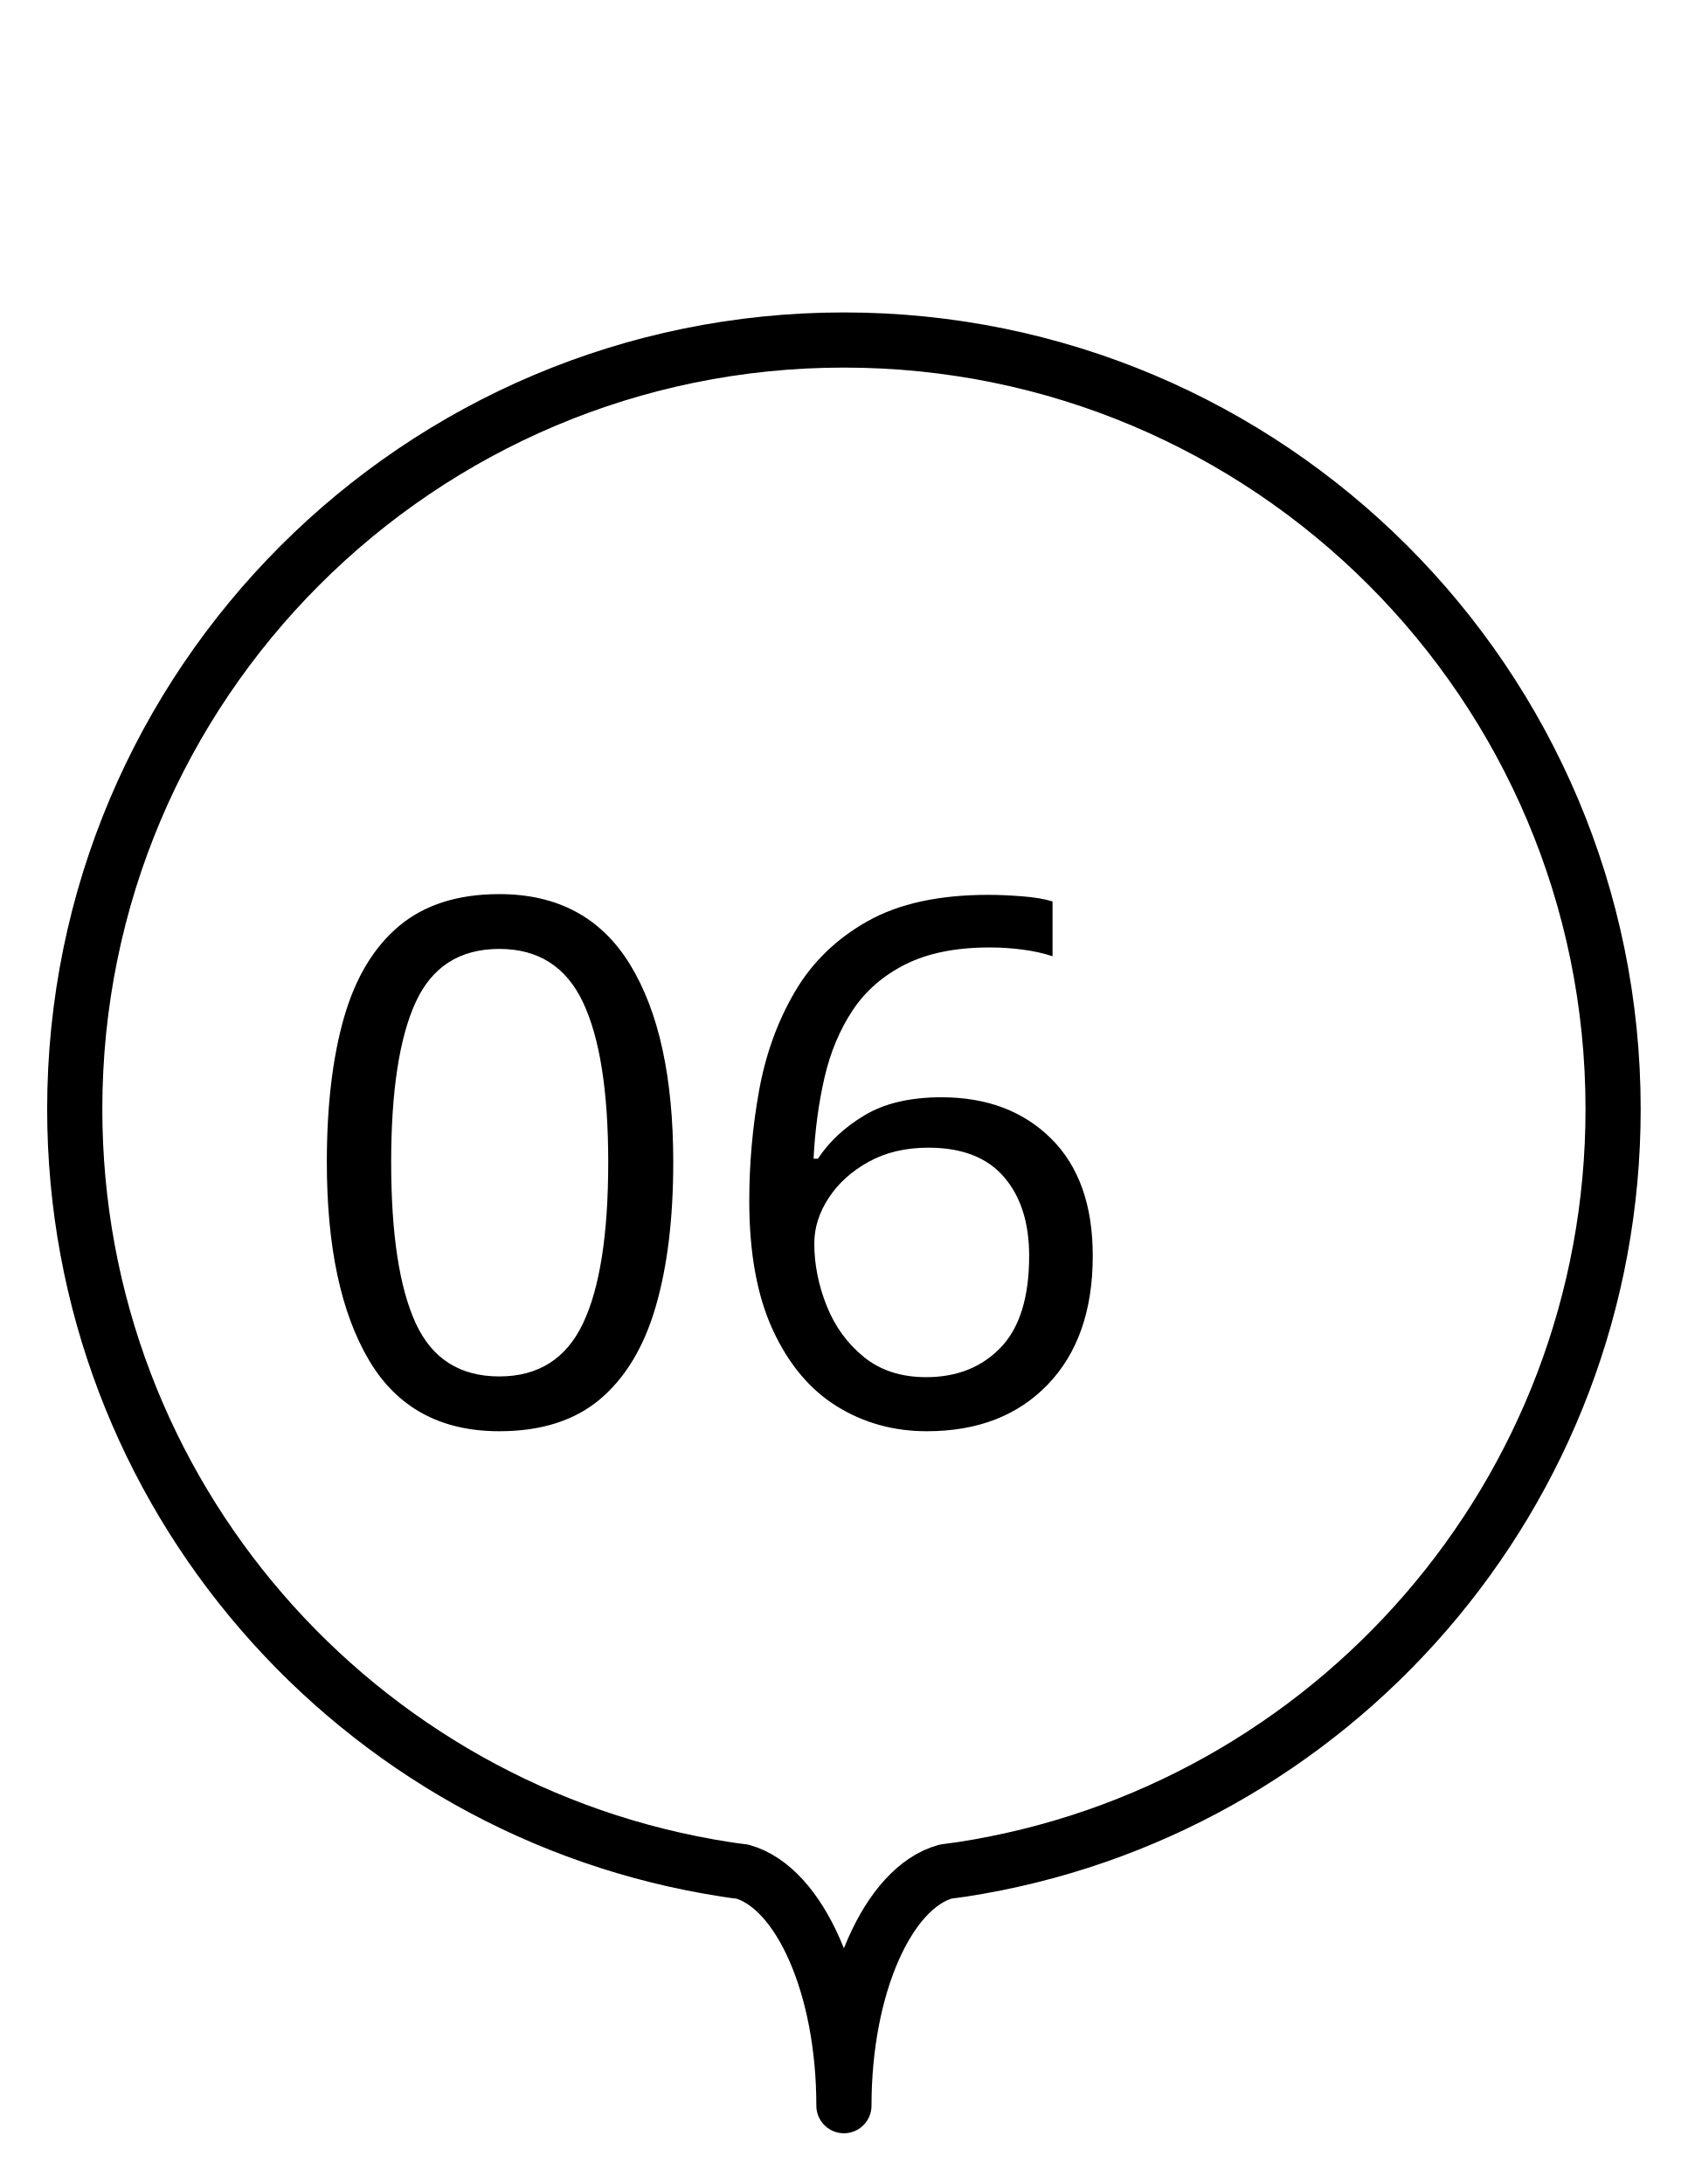
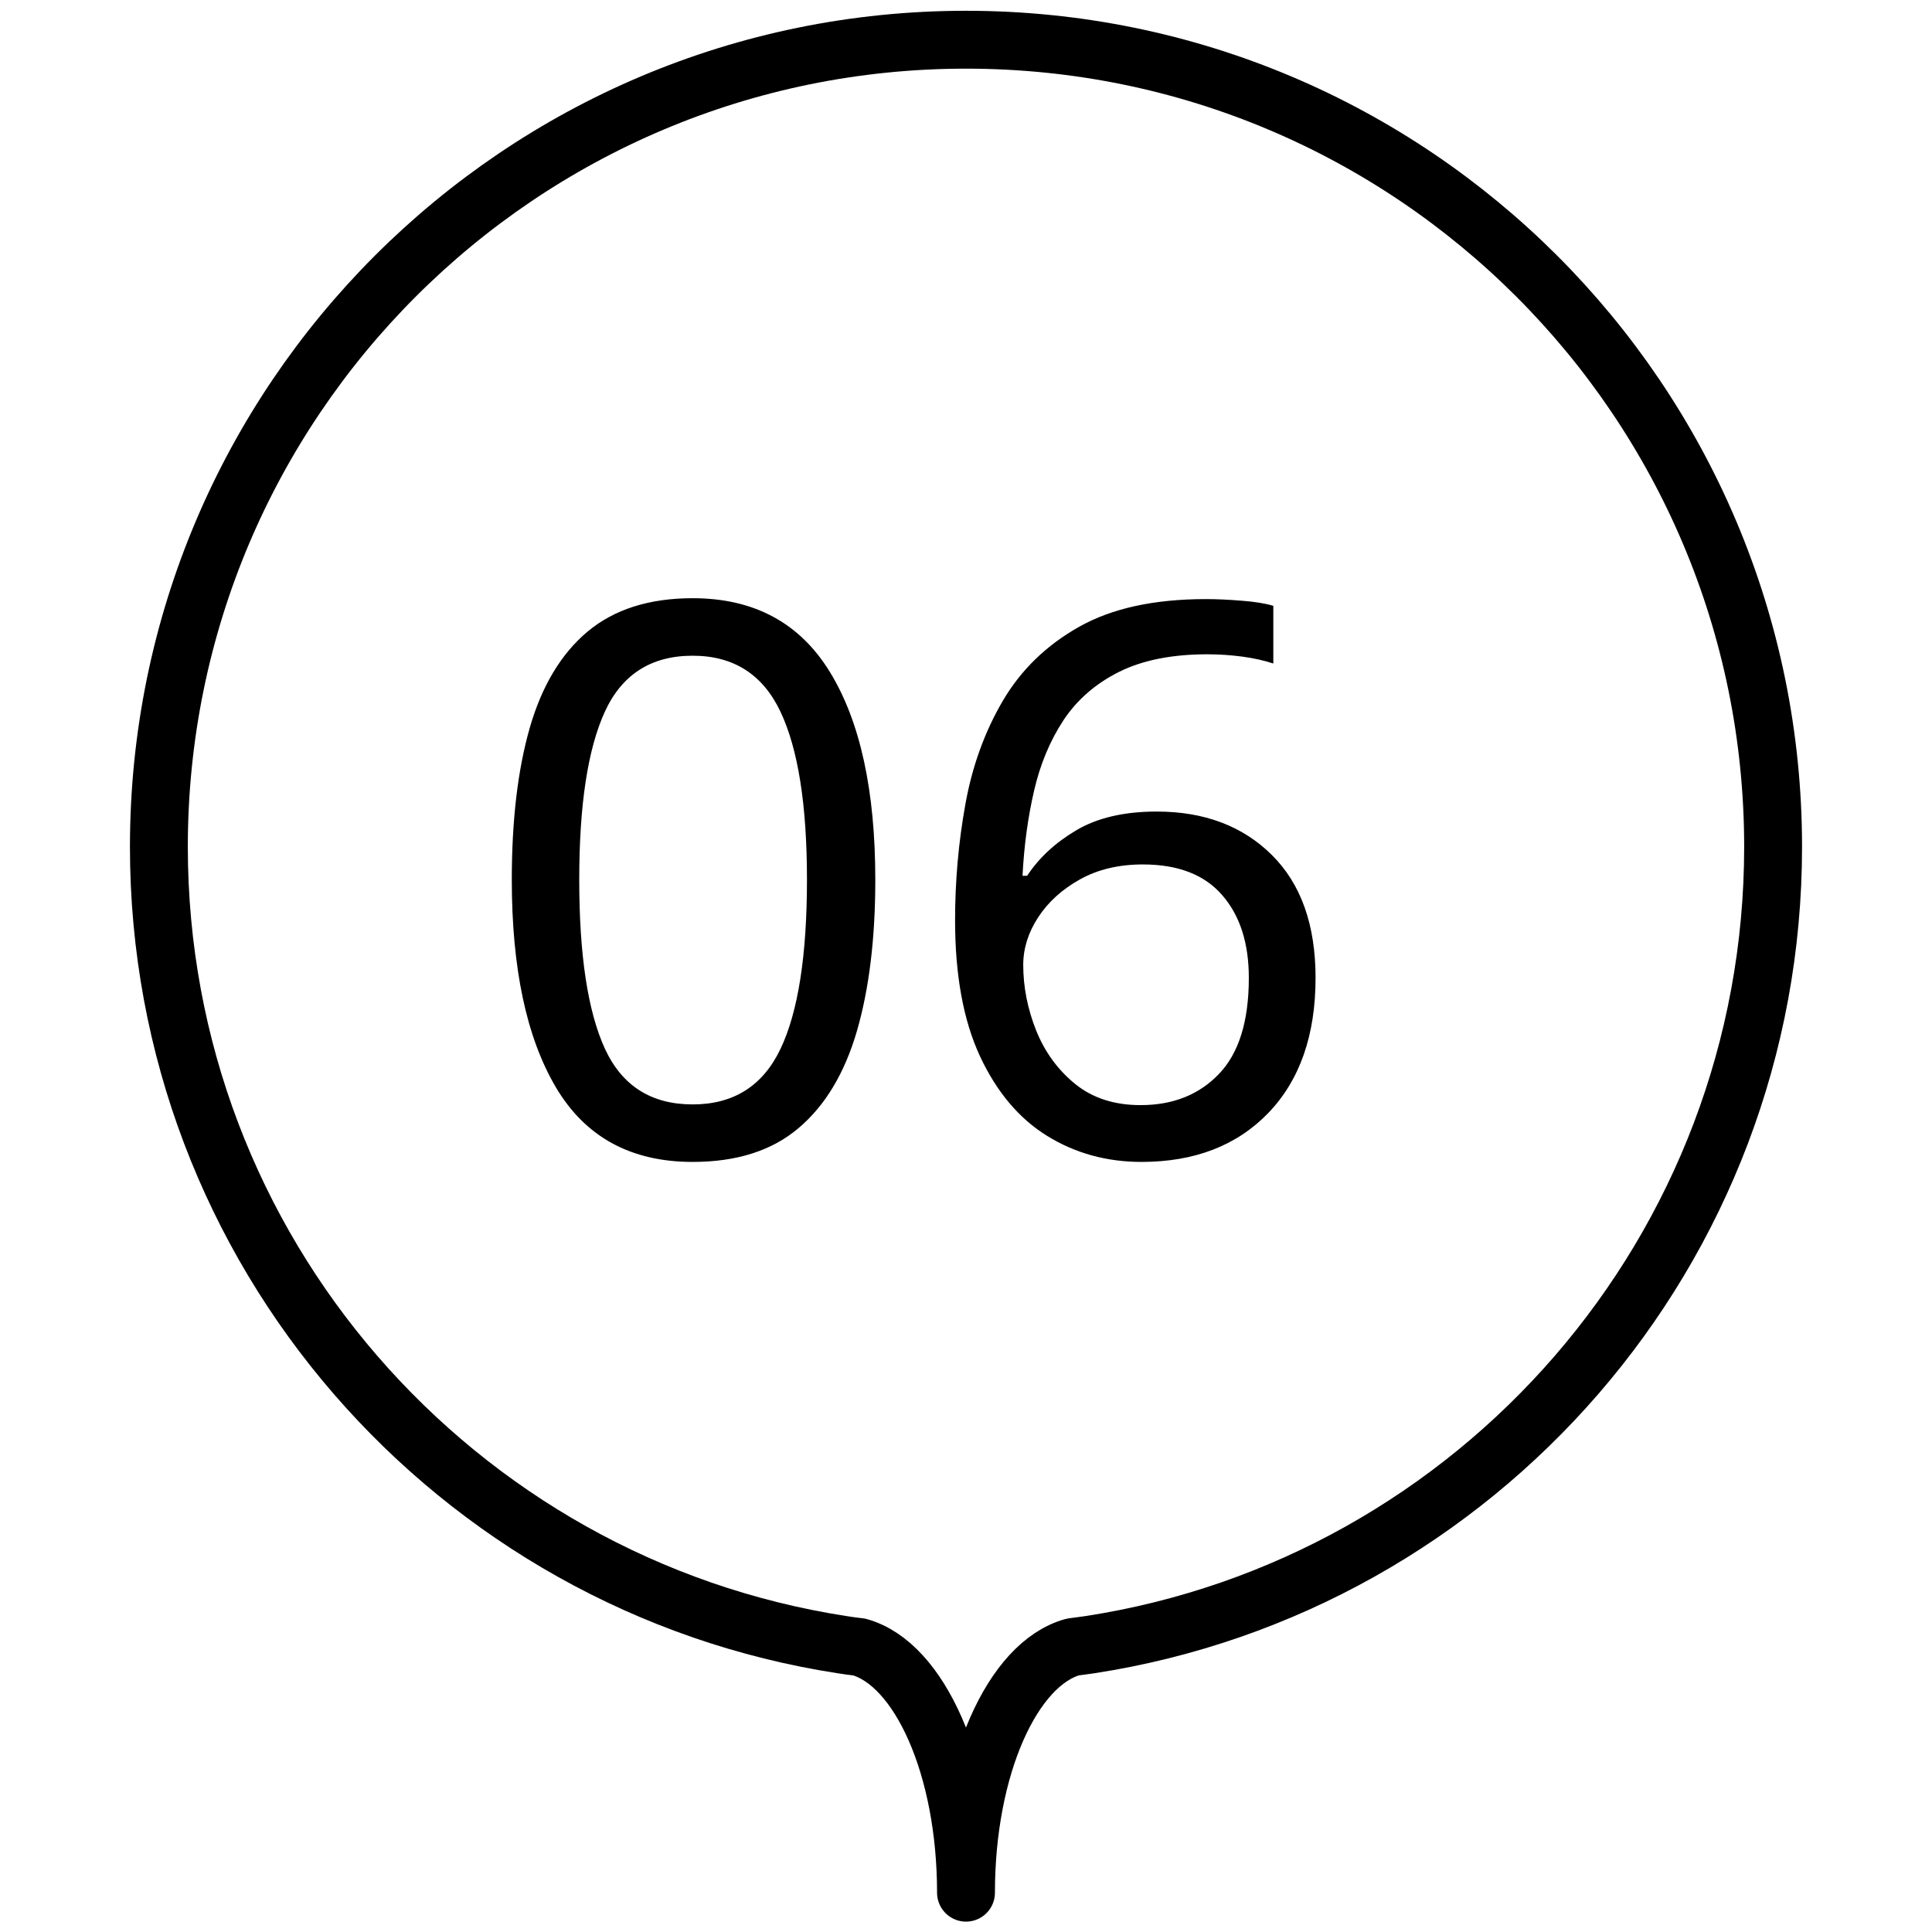
- <svg xmlns="http://www.w3.org/2000/svg" version="1.1" id="Calque_1" x="0px" y="0px" viewBox="0 0 612 792" style="enable-background:new 0 0 612 792;" xml:space="preserve">
-   <style type="text/css">
- 	.st0{fill:none;stroke:#000000;stroke-width:20;stroke-linecap:round;stroke-linejoin:round;stroke-miterlimit:10;}
- 	.st1{fill:none;}
- 	.st2{font-family:'OCRAStd';}
- 	.st3{font-size:265px;}
- </style>
-   <path class="st0" d="M584.9,402.2c0-154.1-124.9-278.9-278.9-278.9S27.1,248.2,27.1,402.2c0,139.5,102.4,255.1,236.1,275.7l0,0l0,0  c2,0.3,3.9,0.6,5.9,0.8c20.9,5.8,36.9,41.6,36.9,84.9c0-43.4,16-79.1,36.9-84.9c2-0.3,4-0.5,5.9-0.8l0,0l0,0  C482.6,657.3,584.9,541.7,584.9,402.2z" />
-   <rect x="105.5" y="321.1" class="st1" width="411.8" height="323.5" />
-   <text transform="matrix(1 0 0 1 105.5228 516.3635)" class="st2 st3">06</text>
+ <svg xmlns="http://www.w3.org/2000/svg" width="48mm" height="48mm" viewBox="0 0 170.079 170.079" id="svg4719" version="1.1">
+   <defs id="defs4721" />
+   <g id="layer1" transform="translate(0,-882.2835)">
+     <g id="g5303">
+       <path style="fill:none;stroke:#000000;stroke-width:5.095;stroke-linecap:round;stroke-linejoin:round;stroke-miterlimit:10" id="path5" d="m 156.091,956.832 c 0,-39.258 -31.819,-71.052 -71.052,-71.052 -39.233,0 -71.052,31.819 -71.052,71.052 0,35.539 26.087,64.989 60.148,70.237 l 0,0 0,0 c 0.51,0.077 0.994,0.153 1.503,0.204 5.324,1.478 9.401,10.598 9.401,21.629 0,-11.056 4.076,-20.151 9.401,-21.629 0.51,-0.076 1.019,-0.127 1.503,-0.204 l 0,0 0,0 c 34.087,-5.248 60.148,-34.698 60.148,-70.237 z" class="st0" />
+       <rect style="fill:none" id="rect7" height="82.414" width="104.909" class="st1" y="936.171" x="33.961" />
+       <text style="font-size:67.511px;font-family:OCRAStd" y="983.898" x="41.741" id="text9" class="st2 st3">06</text>
+     </g>
+   </g>
</svg>
